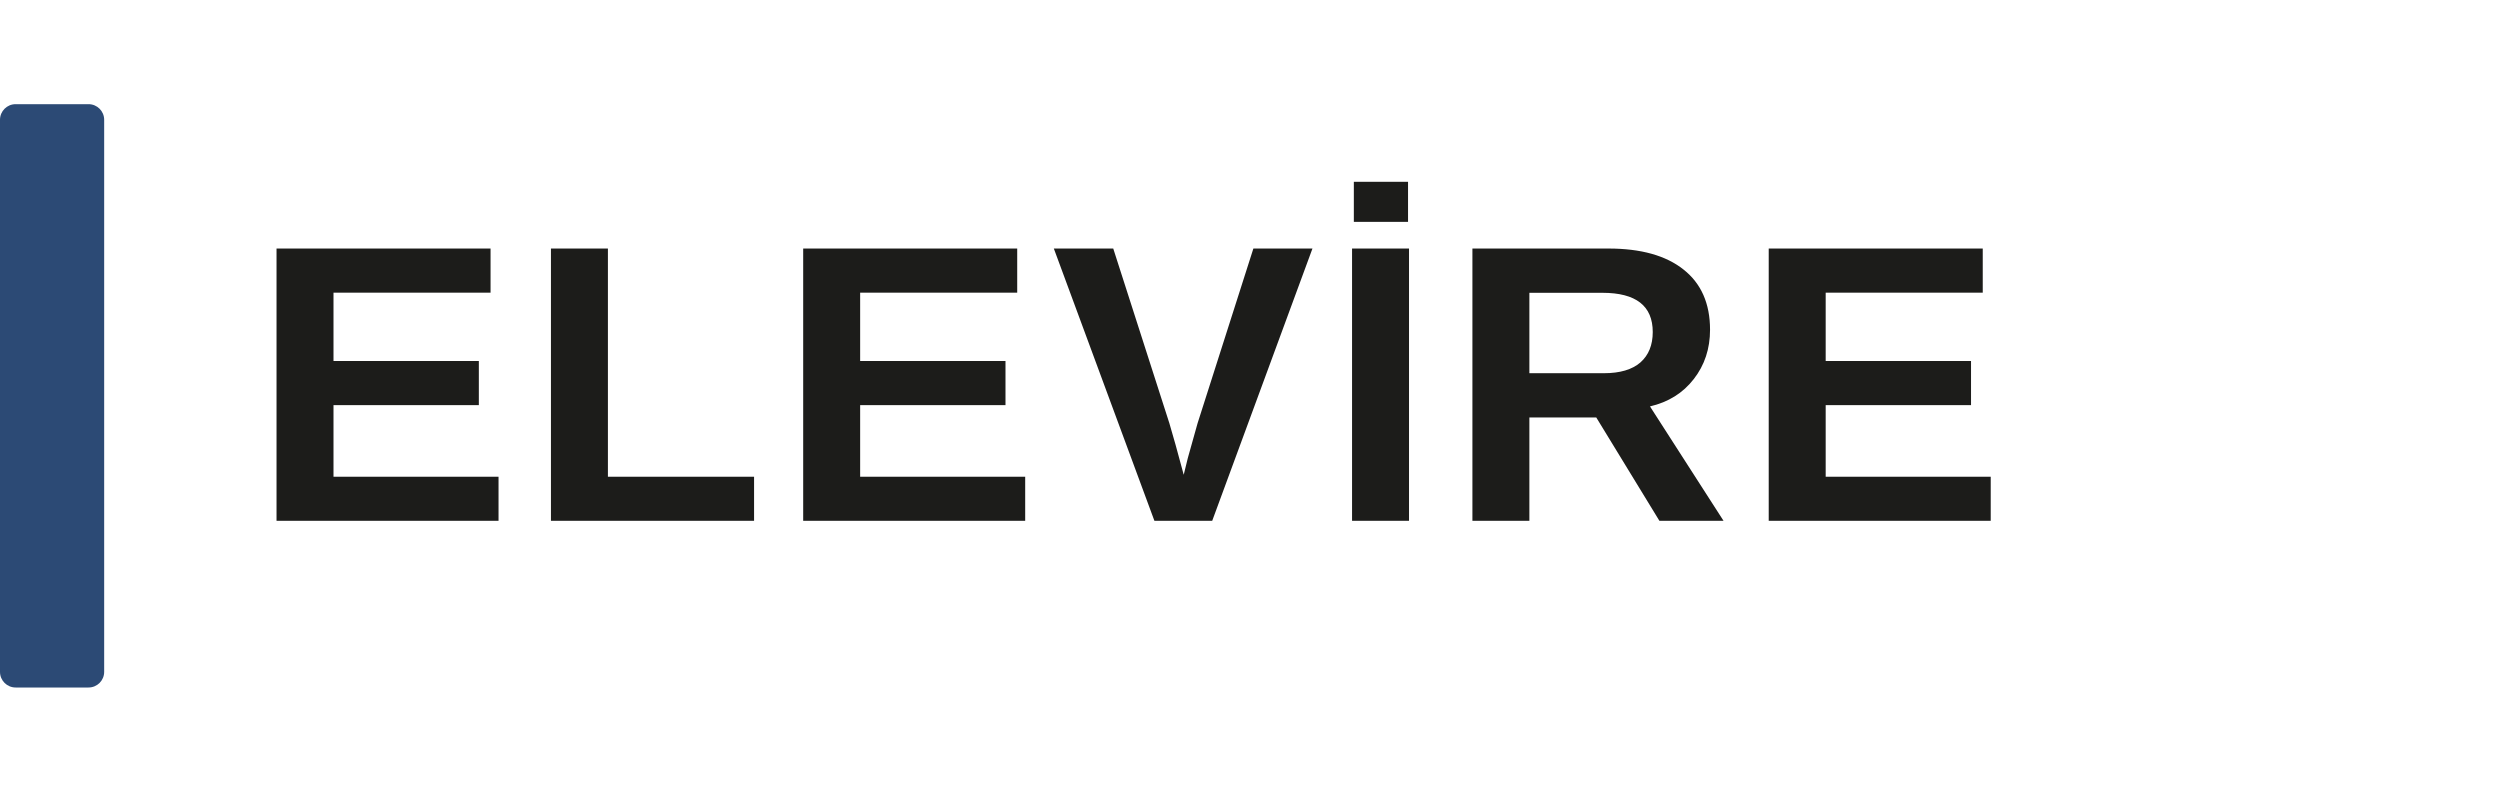
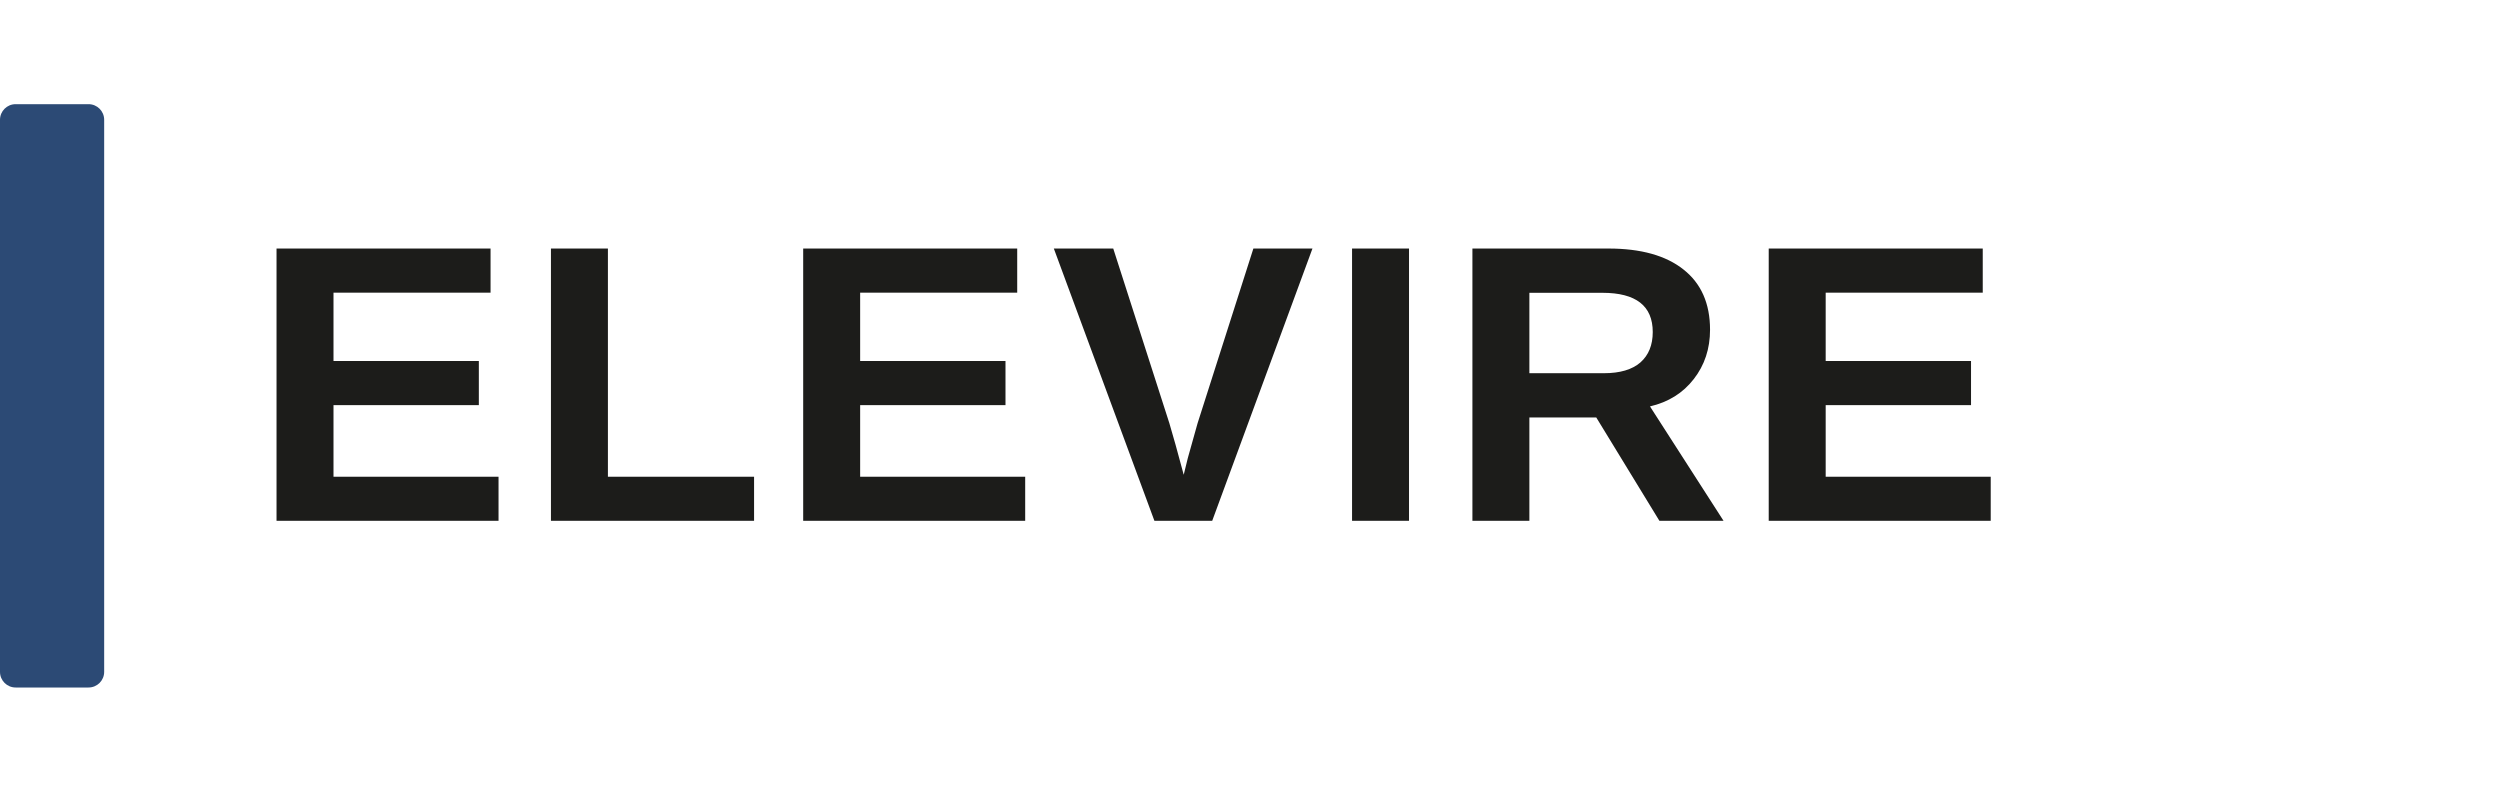
<svg xmlns="http://www.w3.org/2000/svg" viewBox="0 0 240 76" width="240" height="76">
  <rect x="0" y="10" width="10" height="56" rx="1.5" fill="#2c4a75" />
-   <text x="24" y="50" font-family="Arial, Helvetica, sans-serif" font-size="38" font-weight="700" letter-spacing="1" fill="#1c1c1a">ELEVİRE</text>
+   <text x="24" y="50" font-family="Arial, Helvetica, sans-serif" font-size="38" font-weight="700" letter-spacing="1" fill="#1c1c1a">ELEVIRE</text>
</svg>
